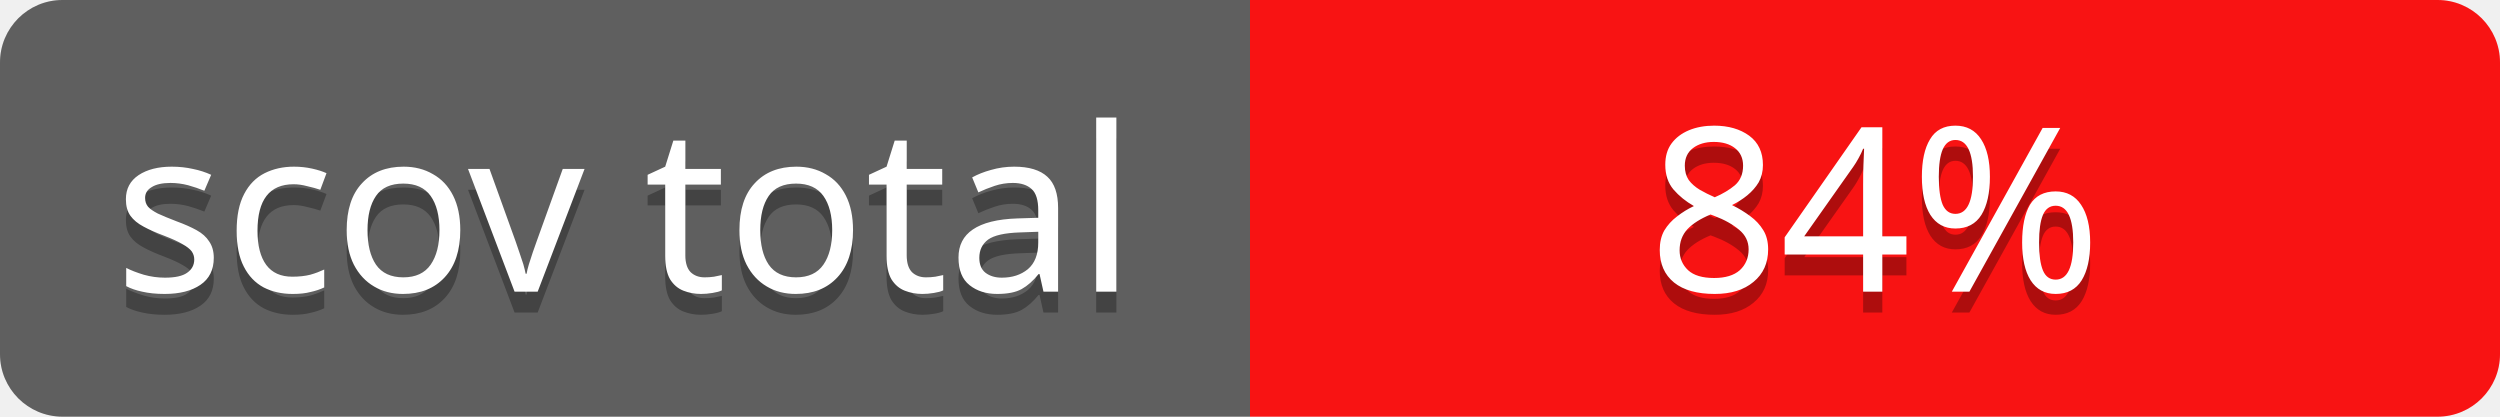
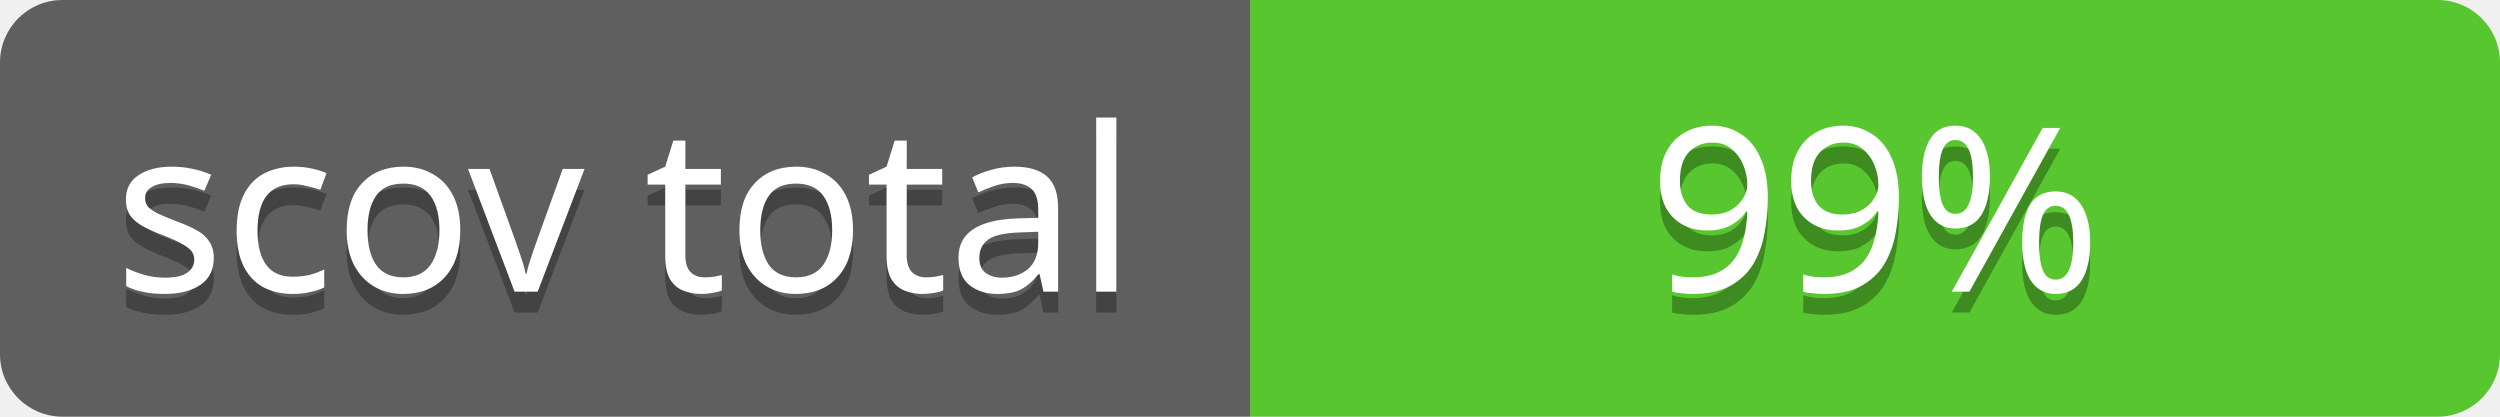
<svg xmlns="http://www.w3.org/2000/svg" contentScriptType="text/ecmascript" contentStyleType="text/css" preserveAspectRatio="xMidYMid meet" version="1.0" height="20" width="120">
  <linearGradient id="smooth" x2="0" y2="120">
    <stop offset="0" stop-color="#bbb" stop-opacity=".1" />
    <stop offset="1" stop-opacity=".1" />
  </linearGradient>
  <clipPath id="round">
    <rect height="20" width="120" rx="3" fill="#ffffcc" />
  </clipPath>
  <g clip-path="url(#round)">
    <rect height="20" width="60" fill="#555" />
-     <rect x="60" height="20" width="60" fill="#ff0000" />
+     <rect x="60" height="20" width="60" fill="#4dc71f" />
    <rect height="20" width="120" fill="url(#smooth)" />
  </g>
  <g fill="#fff" text-anchor="middle" font-family="Verdana,sans-serif" font-size="11">
    <text x="30" y="15" fill="#010101" fill-opacity="0.3">
scov total
</text>
    <text x="30" y="14">
scov total
</text>
  </g>
  <g fill="#fff" text-anchor="middle" font-family="Verdana,sans-serif" font-size="11">
    <text x="90" y="15" fill="#010101" fill-opacity="0.3">
- 84%
+ 99%
</text>
    <text x="90" y="14">
- 84%
+ 99%
</text>
  </g>
</svg>
